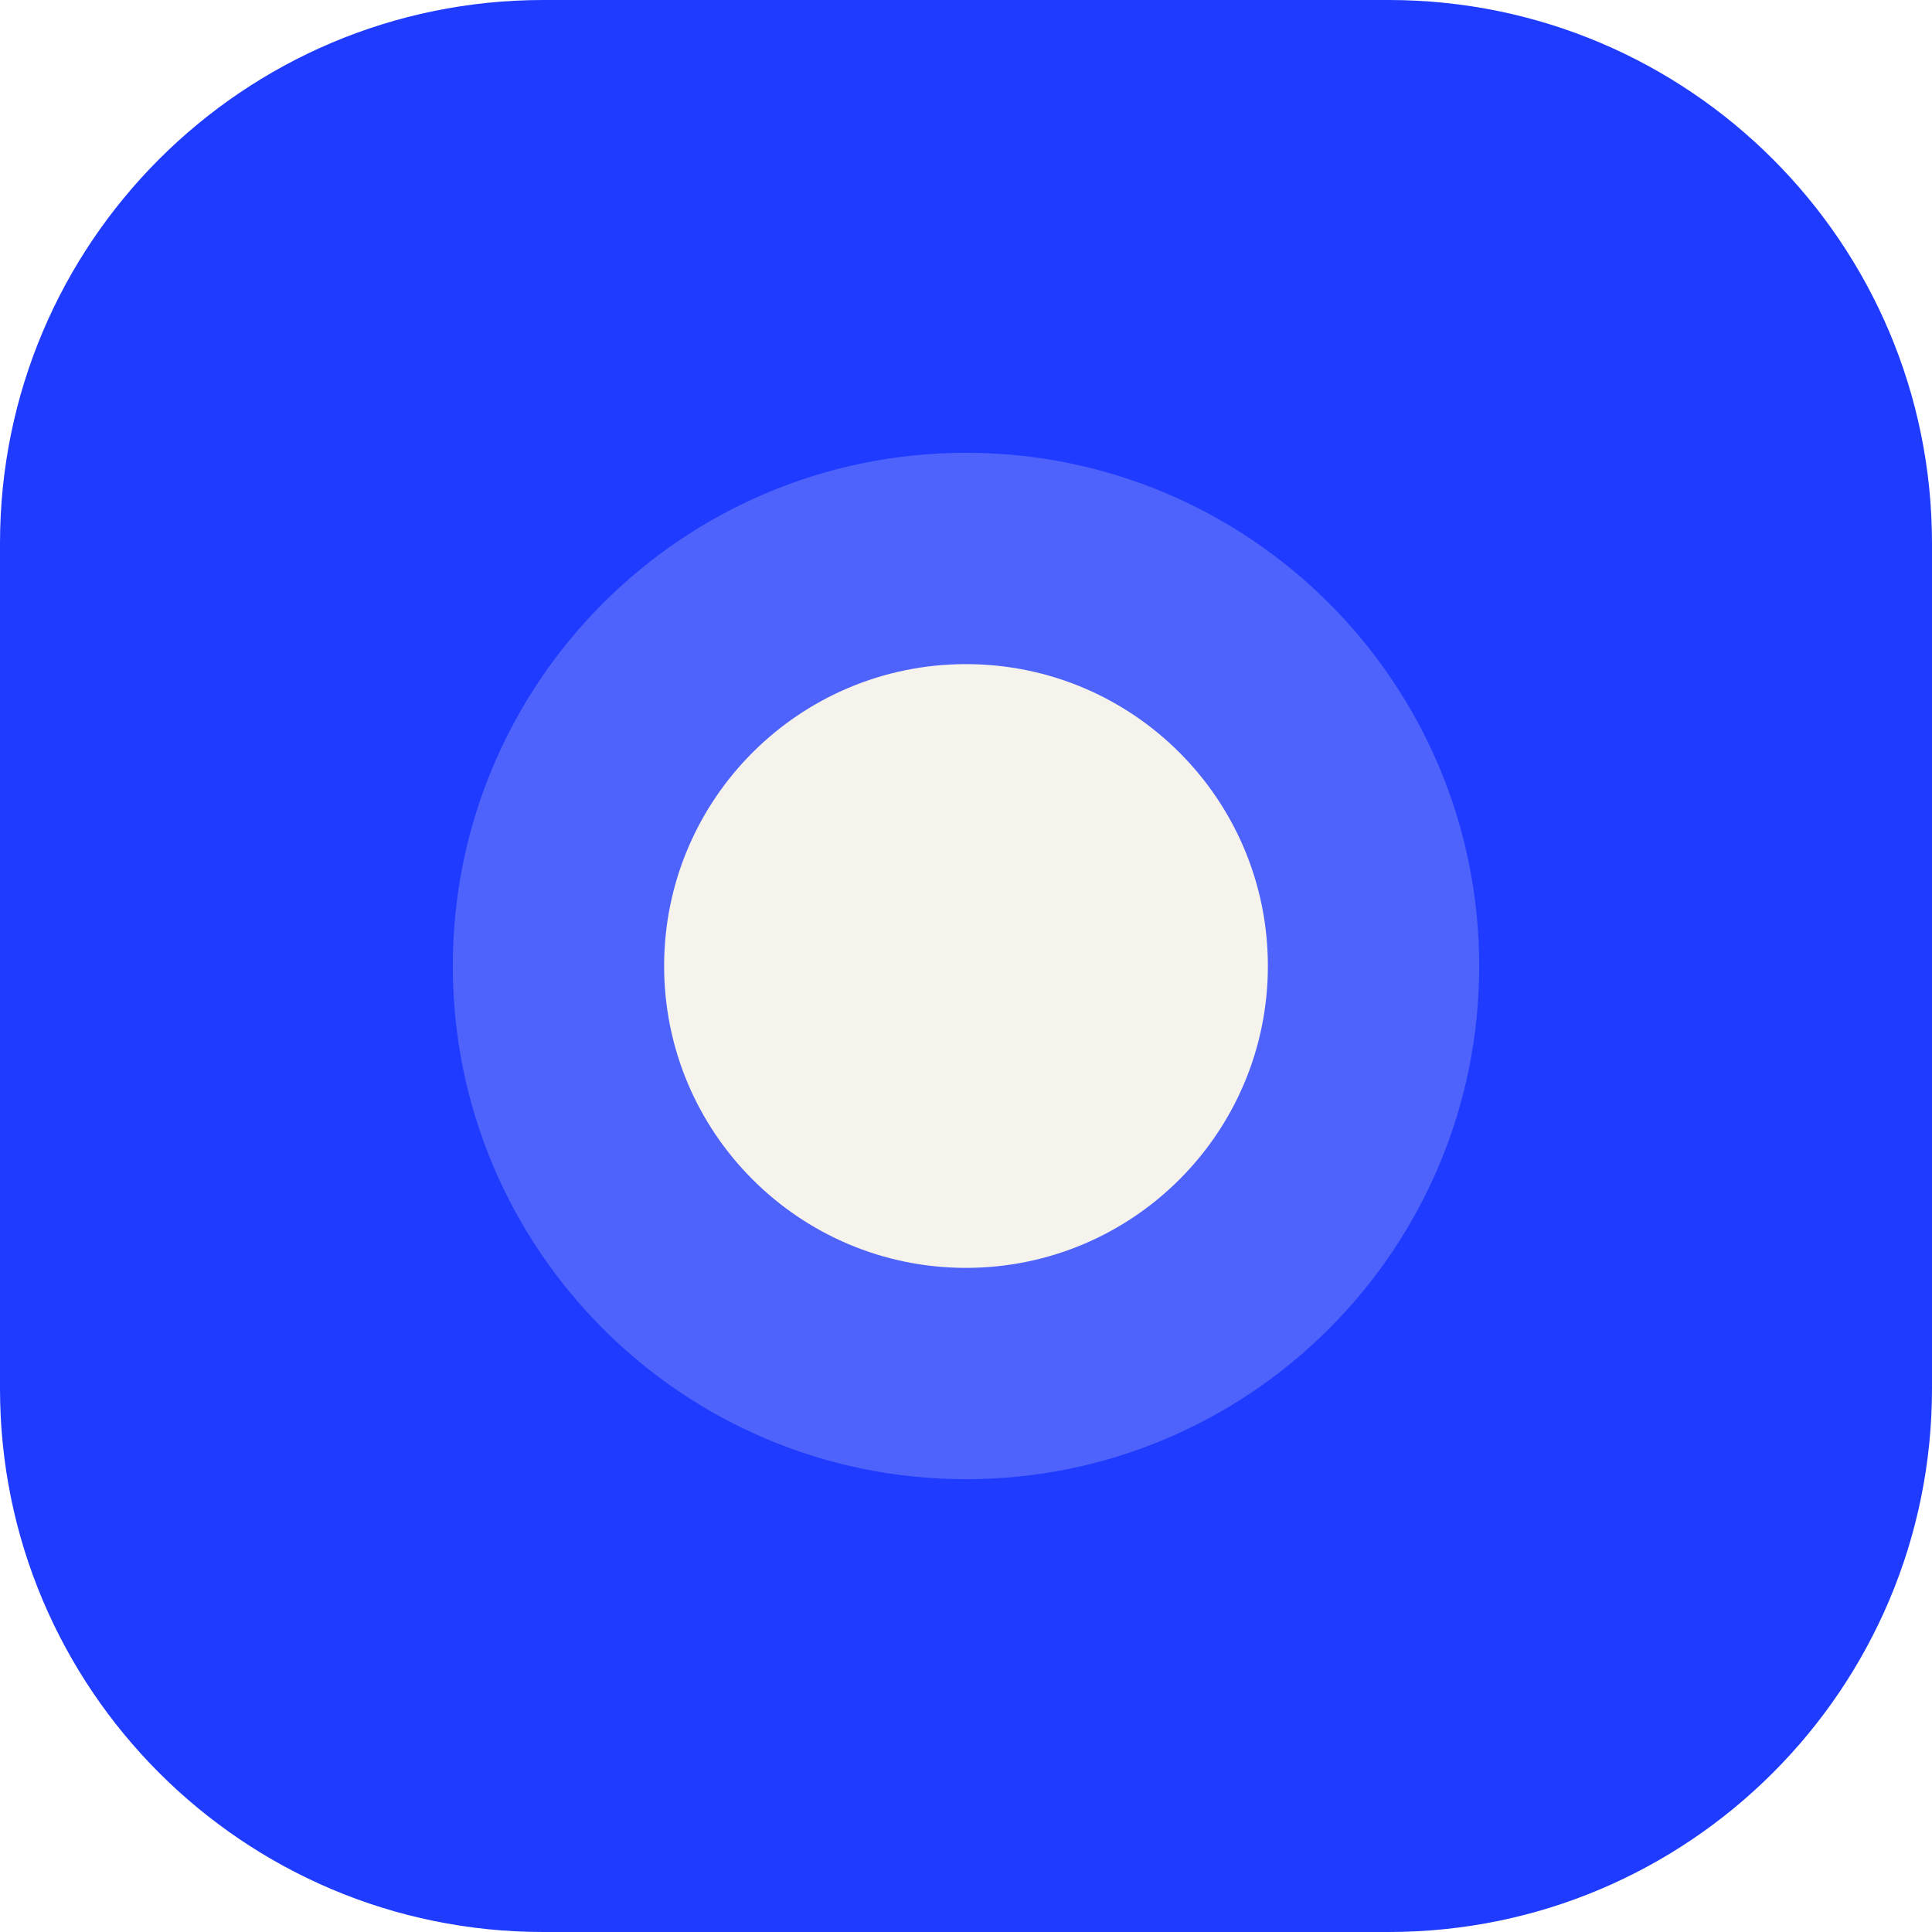
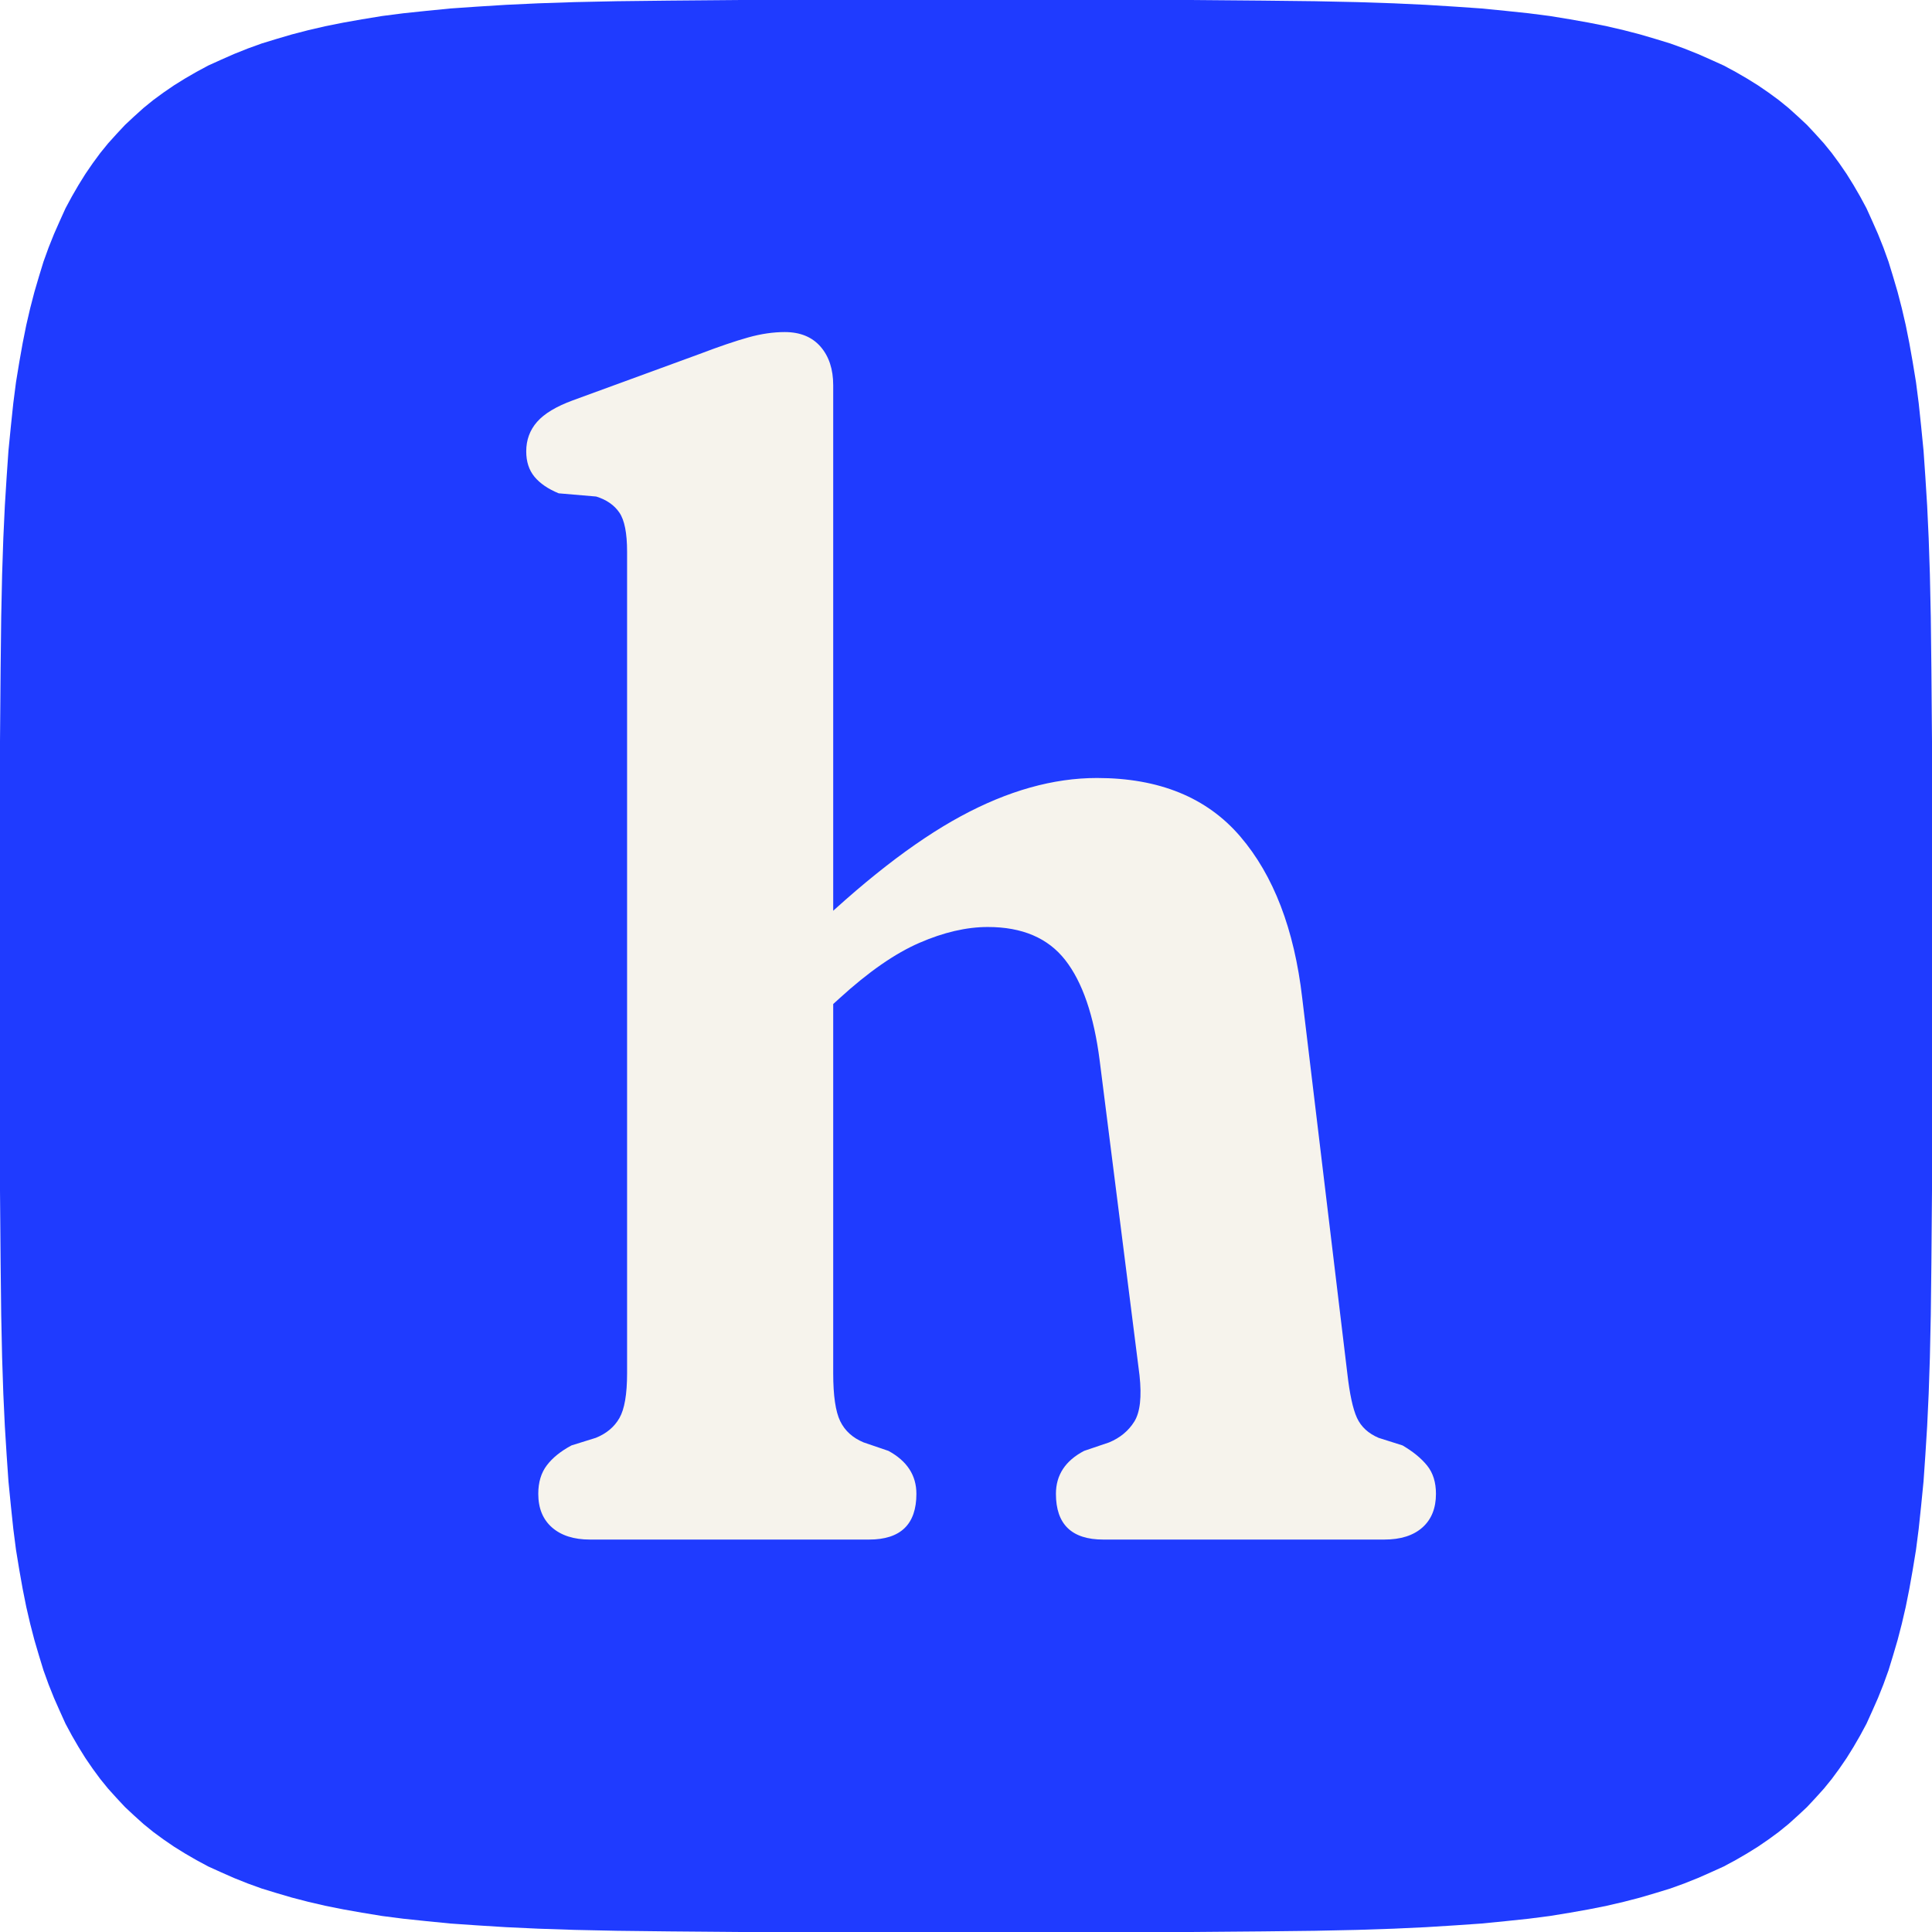
- <svg xmlns="http://www.w3.org/2000/svg" viewBox="0 0 32 32">
-   <rect width="32" height="32" rx="9" fill="#1F3BFF" />
-   <circle cx="16" cy="16" r="8.5" fill="#F6F3EC" opacity=".22" />
-   <circle cx="16" cy="16" r="5" fill="#F6F3EC" />
+ <svg xmlns="http://www.w3.org/2000/svg" viewBox="0 0 64 64">
+   <path fill="#1F3BFF" d="M64.00,32.00 L64.00,39.45 L63.98,41.83 L63.96,43.56 L63.93,44.97 L63.89,46.17 L63.84,47.24 L63.78,48.20 L63.72,49.07 L63.64,49.88 L63.56,50.64 L63.47,51.34 L63.36,52.01 L63.25,52.63 L63.13,53.23 L63.00,53.79 L62.86,54.33 L62.71,54.84 L62.56,55.33 L62.39,55.80 L62.21,56.25 L62.02,56.68 L61.83,57.10 L61.62,57.49 L61.40,57.87 L61.17,58.24 L60.93,58.59 L60.68,58.93 L60.42,59.25 L60.14,59.56 L59.86,59.86 L59.56,60.14 L59.25,60.42 L58.93,60.68 L58.59,60.93 L58.24,61.17 L57.87,61.40 L57.49,61.62 L57.10,61.83 L56.68,62.02 L56.25,62.21 L55.80,62.39 L55.33,62.56 L54.84,62.71 L54.33,62.86 L53.79,63.00 L53.23,63.13 L52.63,63.25 L52.01,63.36 L51.34,63.47 L50.64,63.56 L49.88,63.64 L49.07,63.72 L48.20,63.78 L47.24,63.84 L46.17,63.89 L44.97,63.93 L43.56,63.96 L41.83,63.98 L39.45,64.00 L32.00,64.00 L24.55,64.00 L22.17,63.98 L20.44,63.96 L19.03,63.93 L17.83,63.89 L16.76,63.84 L15.80,63.78 L14.93,63.72 L14.12,63.64 L13.36,63.56 L12.66,63.47 L11.99,63.36 L11.37,63.25 L10.77,63.13 L10.21,63.00 L9.67,62.86 L9.16,62.71 L8.67,62.56 L8.20,62.39 L7.75,62.21 L7.32,62.02 L6.90,61.83 L6.51,61.62 L6.13,61.40 L5.76,61.17 L5.41,60.93 L5.07,60.68 L4.75,60.42 L4.44,60.14 L4.14,59.86 L3.86,59.56 L3.58,59.25 L3.32,58.93 L3.07,58.59 L2.83,58.24 L2.60,57.87 L2.38,57.49 L2.17,57.10 L1.98,56.68 L1.79,56.25 L1.61,55.80 L1.44,55.33 L1.29,54.84 L1.14,54.33 L1.00,53.79 L0.87,53.23 L0.75,52.63 L0.64,52.01 L0.53,51.34 L0.44,50.64 L0.36,49.88 L0.28,49.07 L0.22,48.20 L0.16,47.24 L0.11,46.17 L0.07,44.97 L0.04,43.56 L0.02,41.83 L0.00,39.45 L0.00,32.00 L0.00,24.55 L0.02,22.17 L0.04,20.44 L0.07,19.03 L0.11,17.83 L0.16,16.76 L0.22,15.80 L0.28,14.93 L0.36,14.12 L0.44,13.36 L0.53,12.66 L0.64,11.99 L0.75,11.37 L0.87,10.77 L1.00,10.21 L1.14,9.67 L1.29,9.16 L1.44,8.67 L1.61,8.20 L1.79,7.75 L1.98,7.32 L2.17,6.90 L2.38,6.51 L2.60,6.13 L2.83,5.76 L3.07,5.41 L3.32,5.07 L3.58,4.75 L3.86,4.44 L4.14,4.14 L4.44,3.86 L4.75,3.58 L5.07,3.32 L5.41,3.07 L5.76,2.83 L6.13,2.60 L6.51,2.38 L6.90,2.17 L7.32,1.98 L7.75,1.79 L8.20,1.61 L8.67,1.44 L9.16,1.29 L9.67,1.14 L10.21,1.00 L10.77,0.87 L11.37,0.75 L11.99,0.64 L12.66,0.53 L13.36,0.44 L14.12,0.36 L14.93,0.28 L15.80,0.22 L16.76,0.16 L17.83,0.11 L19.03,0.07 L20.44,0.04 L22.17,0.02 L24.55,0.00 L32.00,0.00 L39.45,0.00 L41.83,0.02 L43.56,0.04 L44.97,0.07 L46.17,0.11 L47.24,0.16 L48.20,0.22 L49.07,0.28 L49.88,0.36 L50.64,0.44 L51.34,0.53 L52.01,0.64 L52.63,0.75 L53.23,0.87 L53.79,1.00 L54.33,1.14 L54.84,1.29 L55.33,1.44 L55.80,1.61 L56.25,1.79 L56.68,1.98 L57.10,2.17 L57.49,2.38 L57.87,2.60 L58.24,2.83 L58.59,3.07 L58.93,3.32 L59.25,3.58 L59.56,3.86 L59.86,4.14 L60.14,4.44 L60.42,4.75 L60.68,5.07 L60.93,5.41 L61.17,5.76 L61.40,6.13 L61.62,6.51 L61.83,6.90 L62.02,7.32 L62.21,7.75 L62.39,8.20 L62.56,8.67 L62.71,9.16 L62.86,9.67 L63.00,10.21 L63.13,10.77 L63.25,11.37 L63.36,11.99 L63.47,12.66 L63.56,13.36 L63.64,14.12 L63.72,14.93 L63.78,15.80 L63.84,16.76 L63.89,17.83 L63.93,19.03 L63.96,20.44 L63.98,22.17 L64.00,24.55Z" />
+   <path fill="#F6F3EC" d="M27.601 12.762V45.49Q27.601 46.601 27.833 47.078Q28.064 47.555 28.607 47.781L29.43 48.062Q30.357 48.565 30.357 49.485Q30.357 51.0 28.789 51.0H19.543Q18.744 51.0 18.287 50.6Q17.831 50.201 17.831 49.485Q17.831 48.913 18.115 48.54Q18.399 48.166 18.932 47.881L19.738 47.63Q20.265 47.418 20.519 46.975Q20.773 46.532 20.773 45.49V18.272Q20.773 17.355 20.518 16.981Q20.263 16.607 19.749 16.448L18.508 16.342Q17.978 16.124 17.705 15.793Q17.432 15.462 17.432 14.953Q17.432 14.383 17.792 13.974Q18.151 13.565 18.976 13.262L23.167 11.729Q24.149 11.355 24.785 11.178Q25.421 11.0 25.996 11.0Q26.76 11.0 27.181 11.483Q27.601 11.967 27.601 12.762ZM26.834 33.957 25.381 32.284 26.588 31.122Q29.49 28.305 31.829 27.039Q34.167 25.772 36.339 25.772Q39.425 25.772 41.084 27.708Q42.742 29.643 43.138 33.062L44.631 45.49Q44.748 46.525 44.951 46.968Q45.155 47.411 45.667 47.63L46.46 47.881Q46.986 48.189 47.277 48.551Q47.568 48.913 47.568 49.485Q47.568 50.201 47.119 50.6Q46.669 51.0 45.856 51.0H36.547Q34.979 51.0 34.979 49.485Q34.979 48.551 35.913 48.062L36.742 47.781Q37.285 47.555 37.575 47.092Q37.864 46.629 37.748 45.56L36.428 35.129Q36.142 32.893 35.286 31.801Q34.431 30.708 32.723 30.708Q31.663 30.708 30.454 31.234Q29.245 31.759 27.808 33.072Z" />
</svg>
